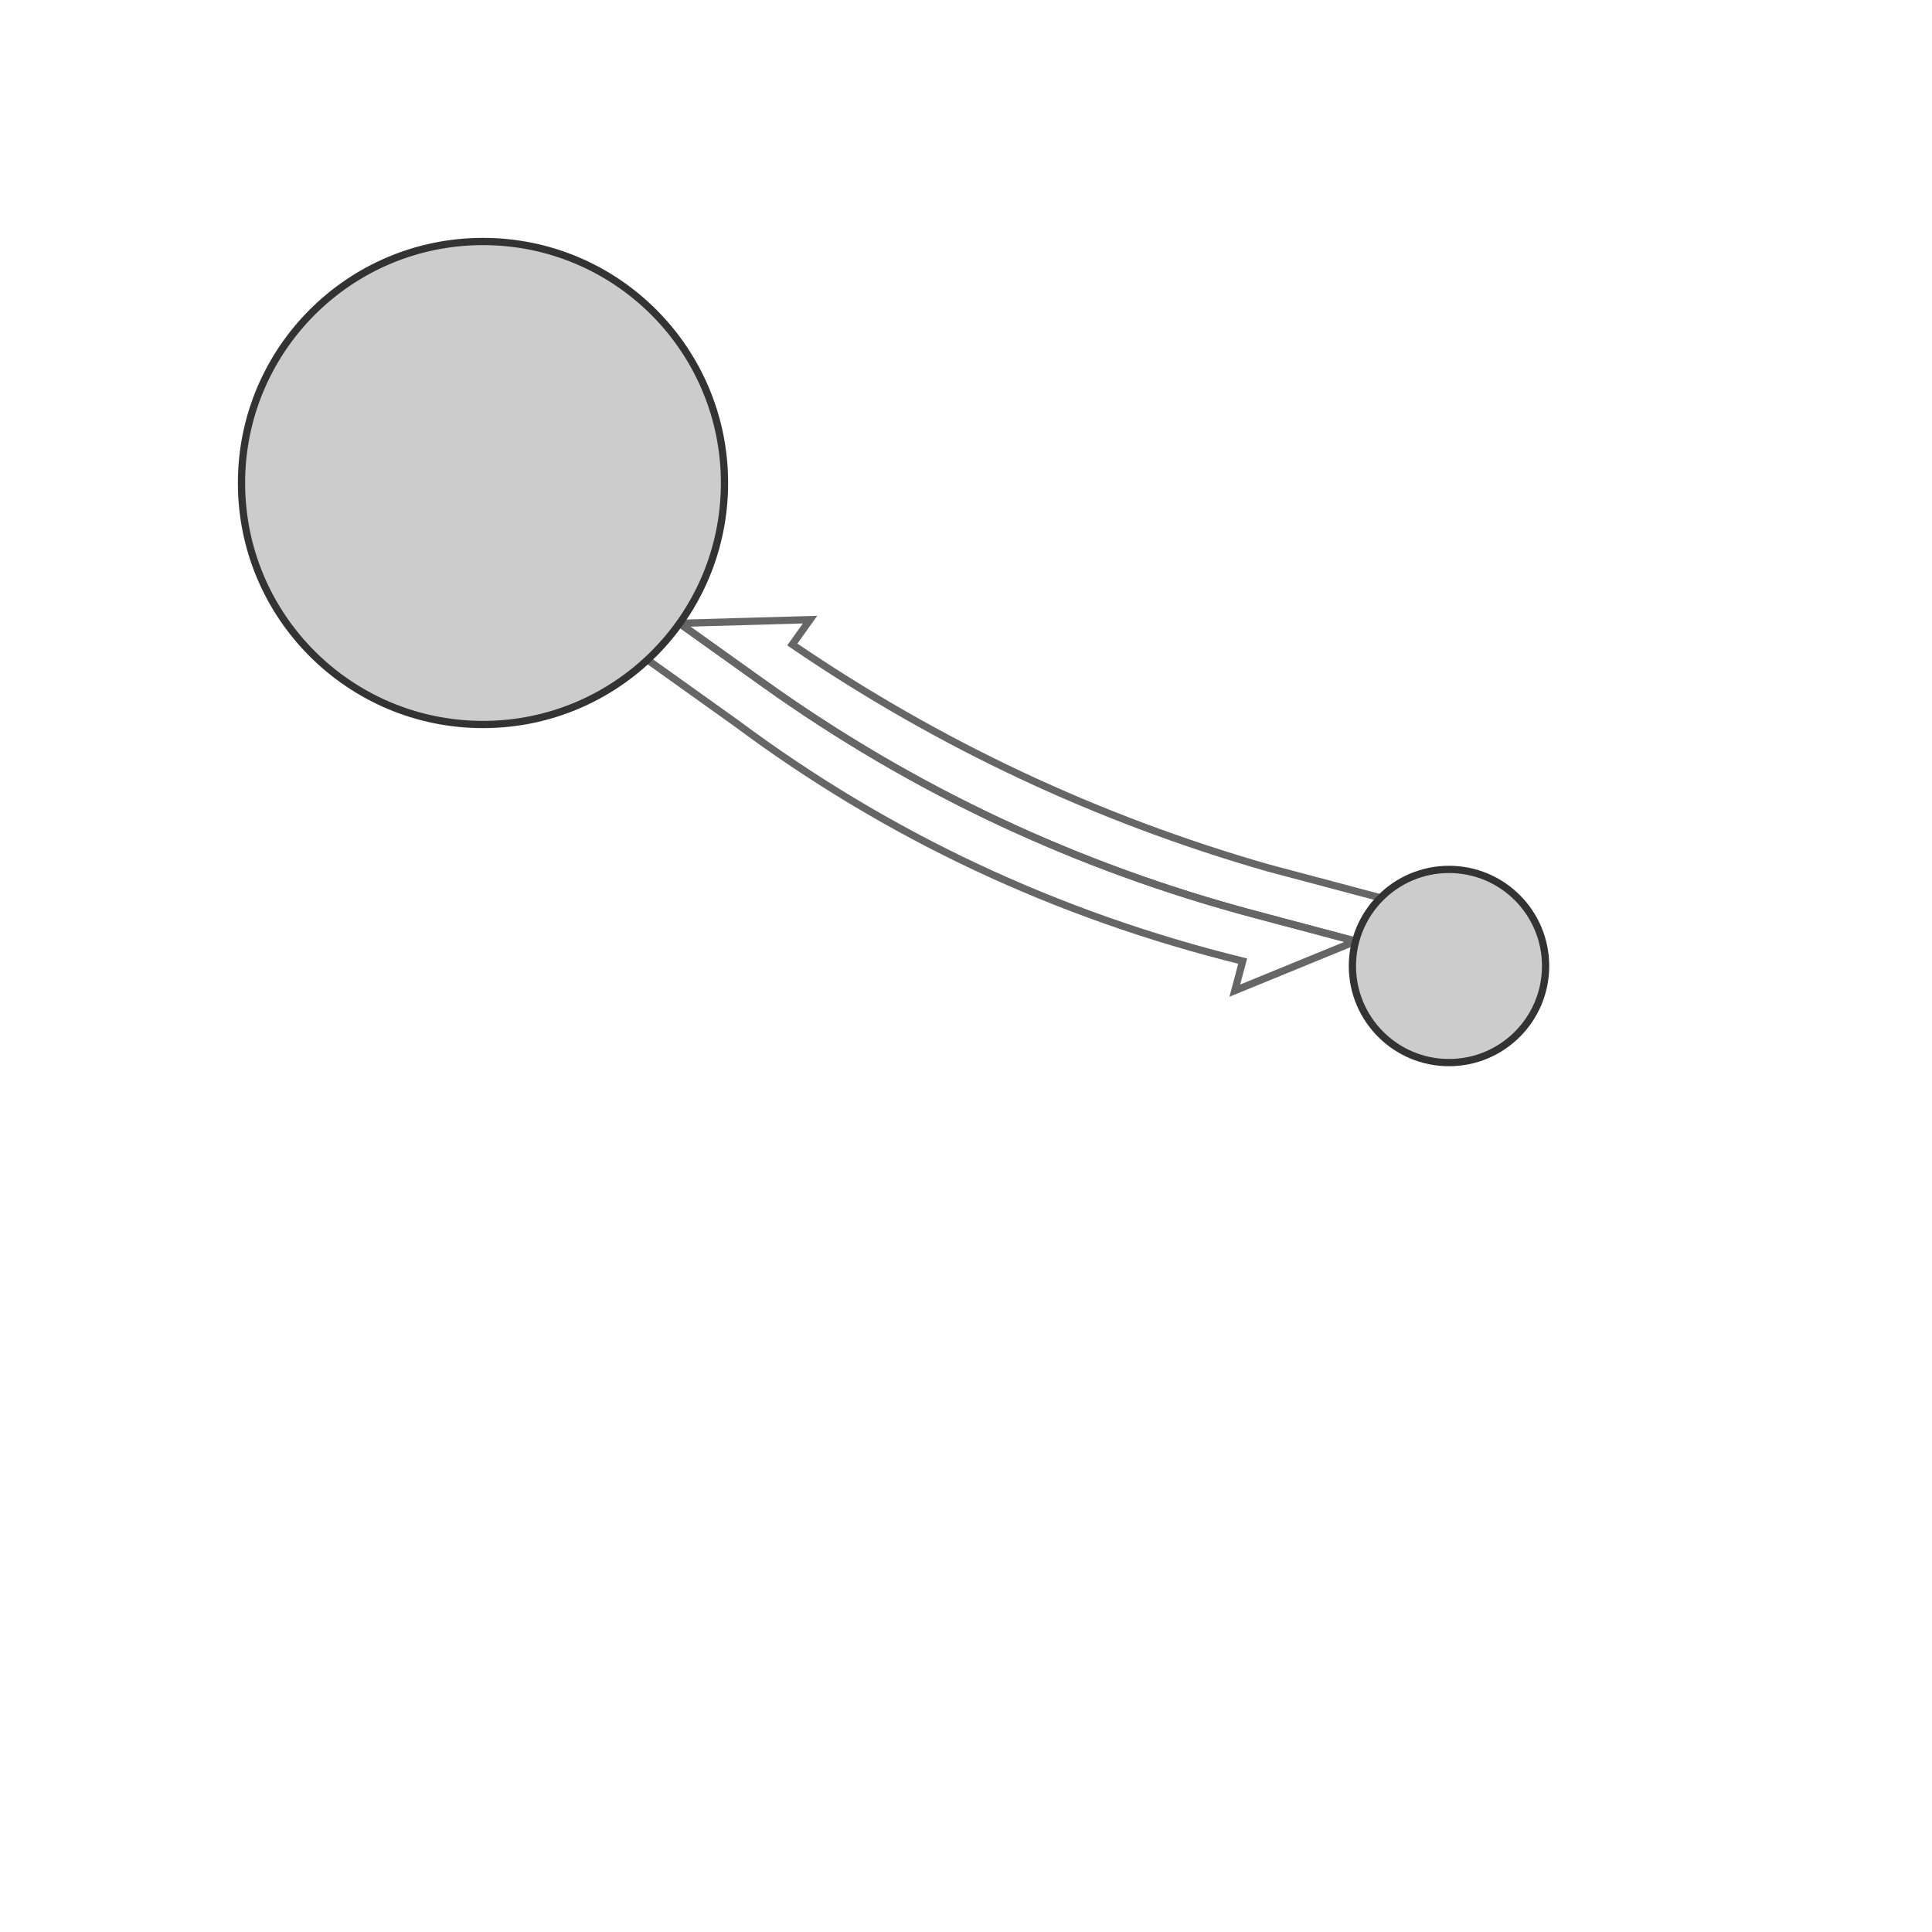
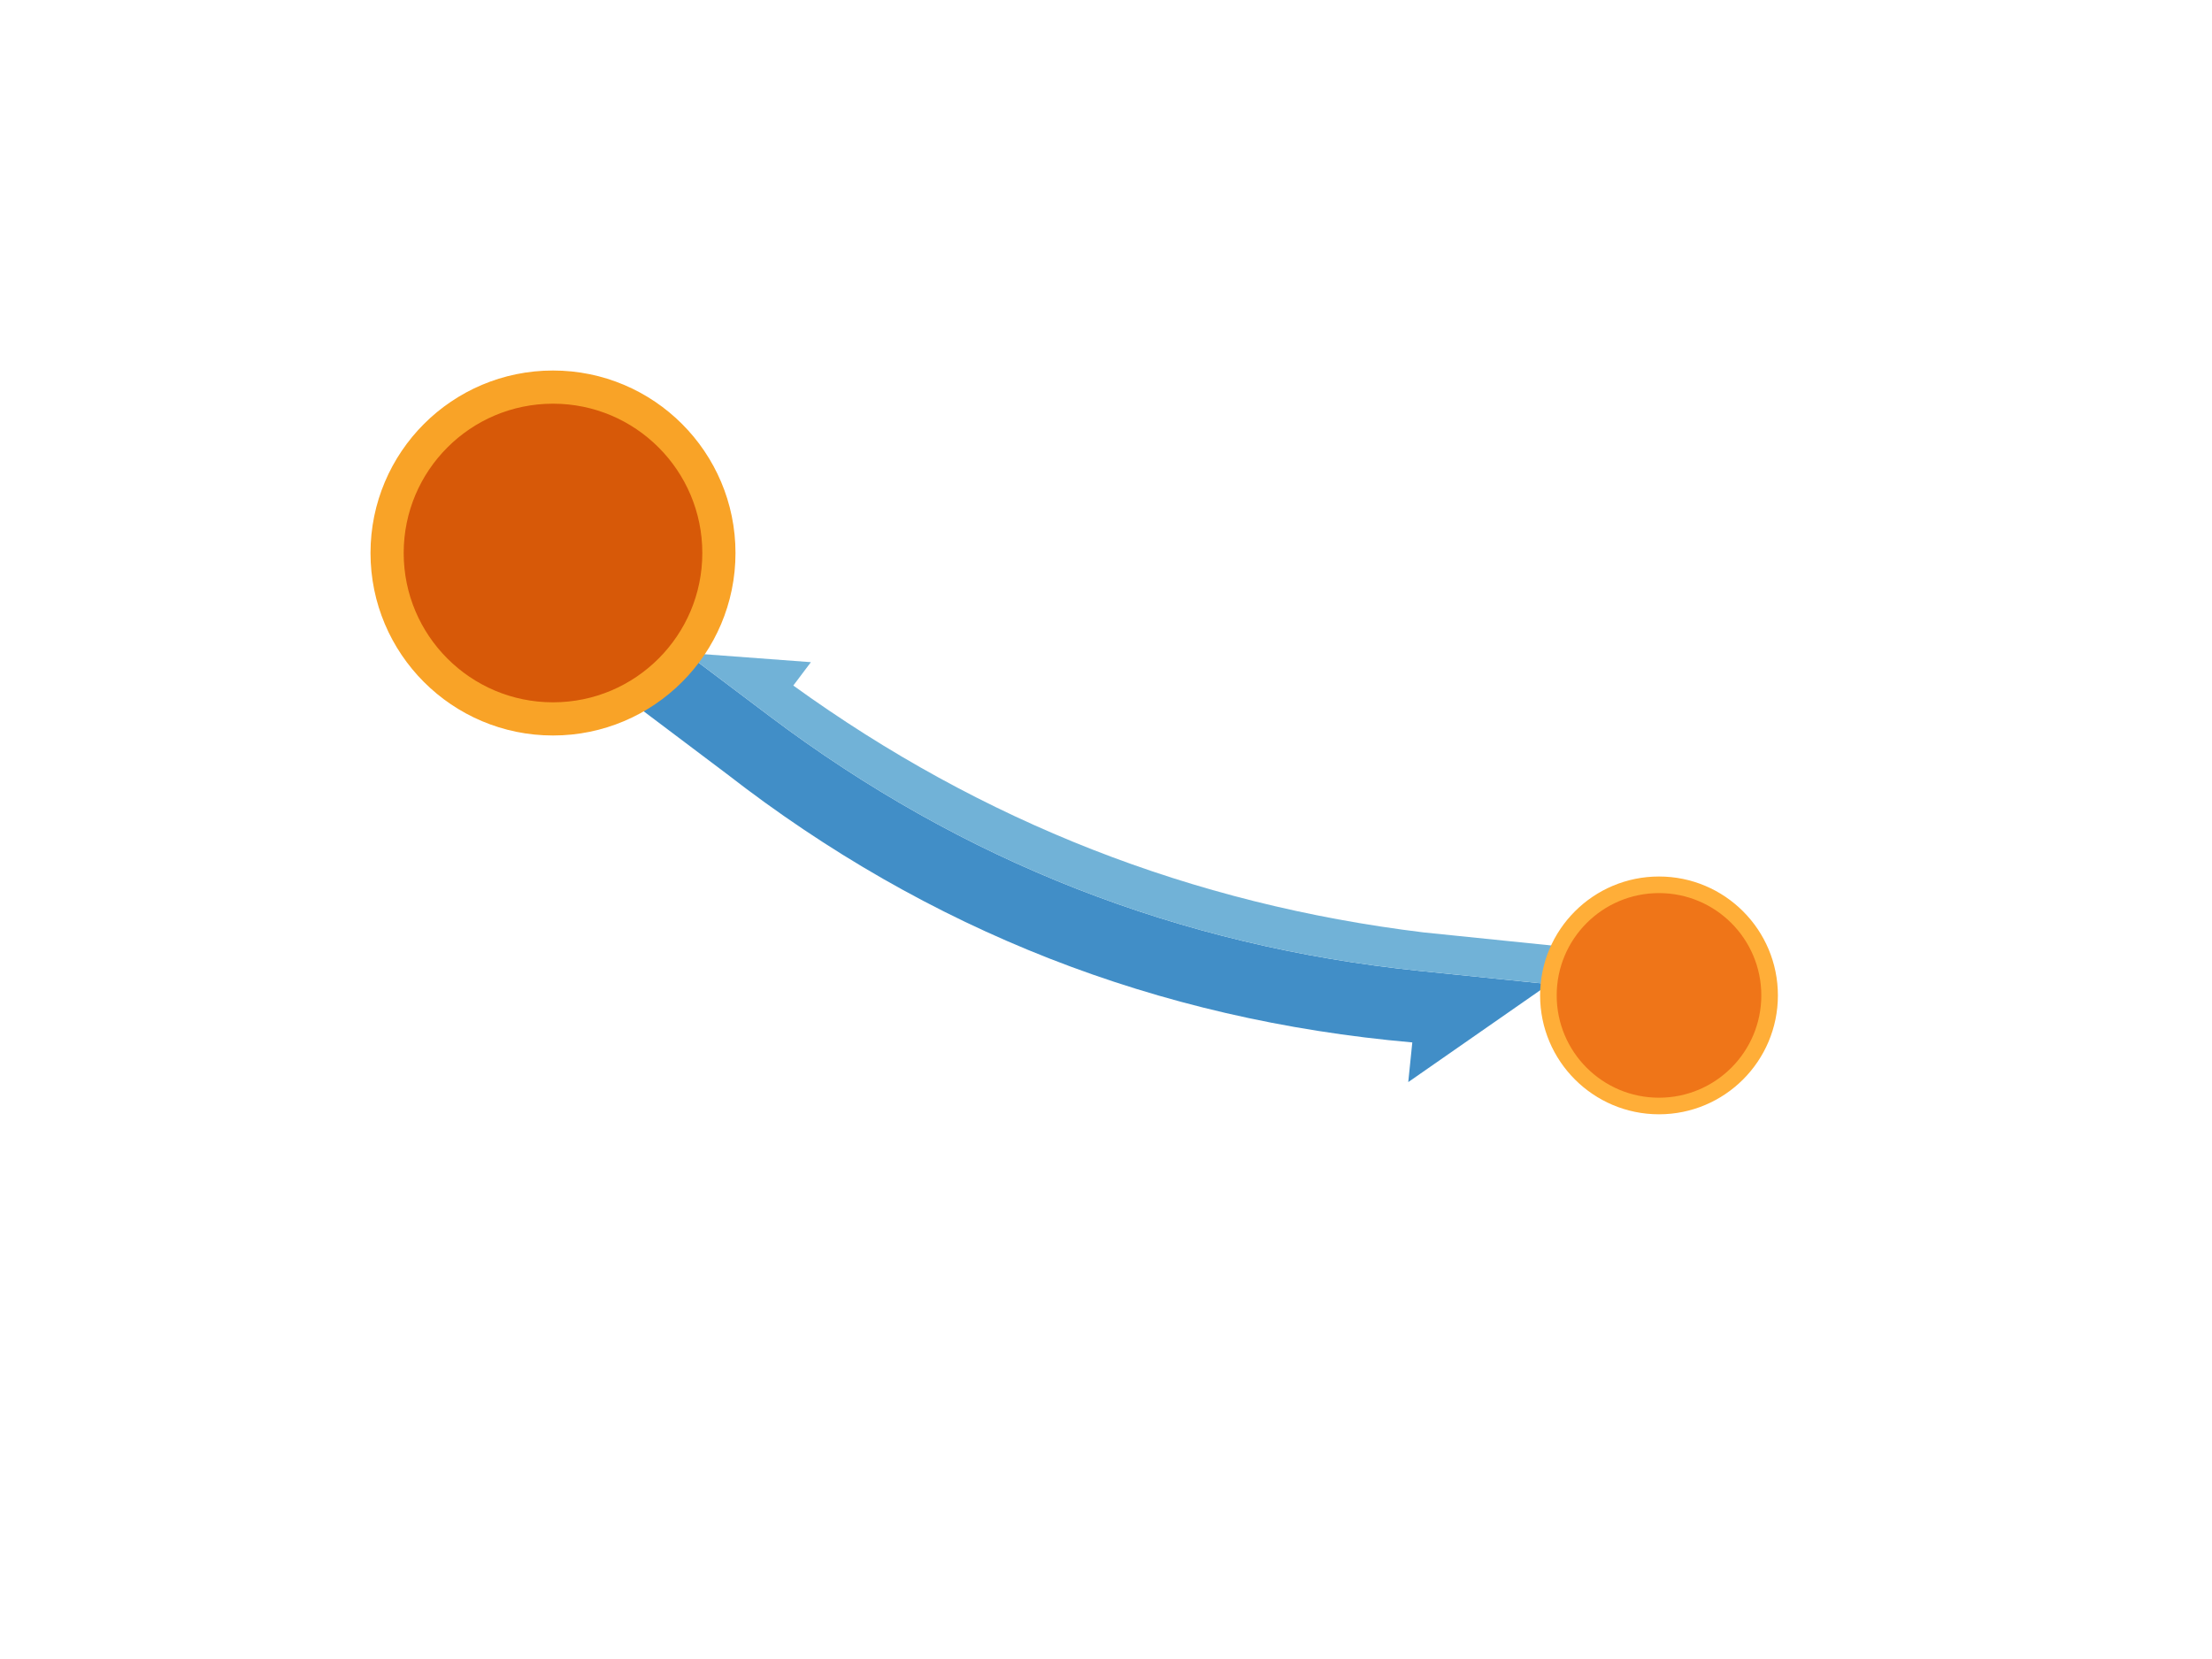
- <svg xmlns="http://www.w3.org/2000/svg" width="400" height="400" version="1.1">
+ <svg xmlns="http://www.w3.org/2000/svg" width="400" height="300" version="1.1">
  <g>
-     <path class="link" d="M 158.225 141.575 L 100 100 L 94.189 108.138 L 152.414 149.713 Q 199.41 184.721, 257.281 198.988 L 255.656 205.1 L 280.672 194.86 L 259.851 189.323 Q 204.472 174.597, 158.225 141.575 Z" style="fill: none; stroke: rgb(102, 102, 102); stroke-width: 1.5px;" />
-     <path class="link" d="M 259.851 189.323 L 300 200 L 302.57 190.336 L 262.421 179.659 Q 209.534 164.472, 164.036 133.436 L 167.711 128.289 L 140.692 129.055 L 158.225 141.575 Q 204.472 174.597, 259.851 189.323 Z" style="fill: none; stroke: rgb(102, 102, 102); stroke-width: 1.5px;" />
+     <path class="link" d="M 139.242 129.559 L 100 100 L 92.178 110.384 L 131.42 139.943 Q 186.061 182.408, 255.39 188.504 L 254.656 195.678 L 280.104 177.965 L 256.713 175.572 Q 191.465 168.897, 139.242 129.559 Z" style="fill: rgb(65, 142, 199); stroke: none; stroke-width: 1.5px;" />
+     <path class="link" d="M 256.713 175.572 L 300 180 L 300.712 173.036 L 257.425 168.608 Q 194.642 160.957, 143.454 123.968 L 146.637 119.742 L 123.962 118.05 L 139.242 129.559 Q 191.465 168.897, 256.713 175.572 Z" style="fill: rgb(113, 178, 215); stroke: none; stroke-width: 1.5px;" />
  </g>
  <g>
-     <circle class="node" cx="100" cy="100" r="50" style="fill: rgb(204, 204, 204); stroke: rgb(51, 51, 51); stroke-width: 1.5px;" />
-     <circle class="node" cx="300" cy="200" r="20" style="fill: rgb(204, 204, 204); stroke: rgb(51, 51, 51); stroke-width: 1.5px;" />
+     <circle class="node" cx="100" cy="100" r="30" style="fill: rgb(215, 89, 8); stroke: rgb(249, 163, 39); stroke-width: 6px;" />
+     <circle class="node" cx="300" cy="180" r="20" style="fill: rgb(239, 117, 24); stroke: rgb(255, 174, 56); stroke-width: 3px;" />
  </g>
</svg>
